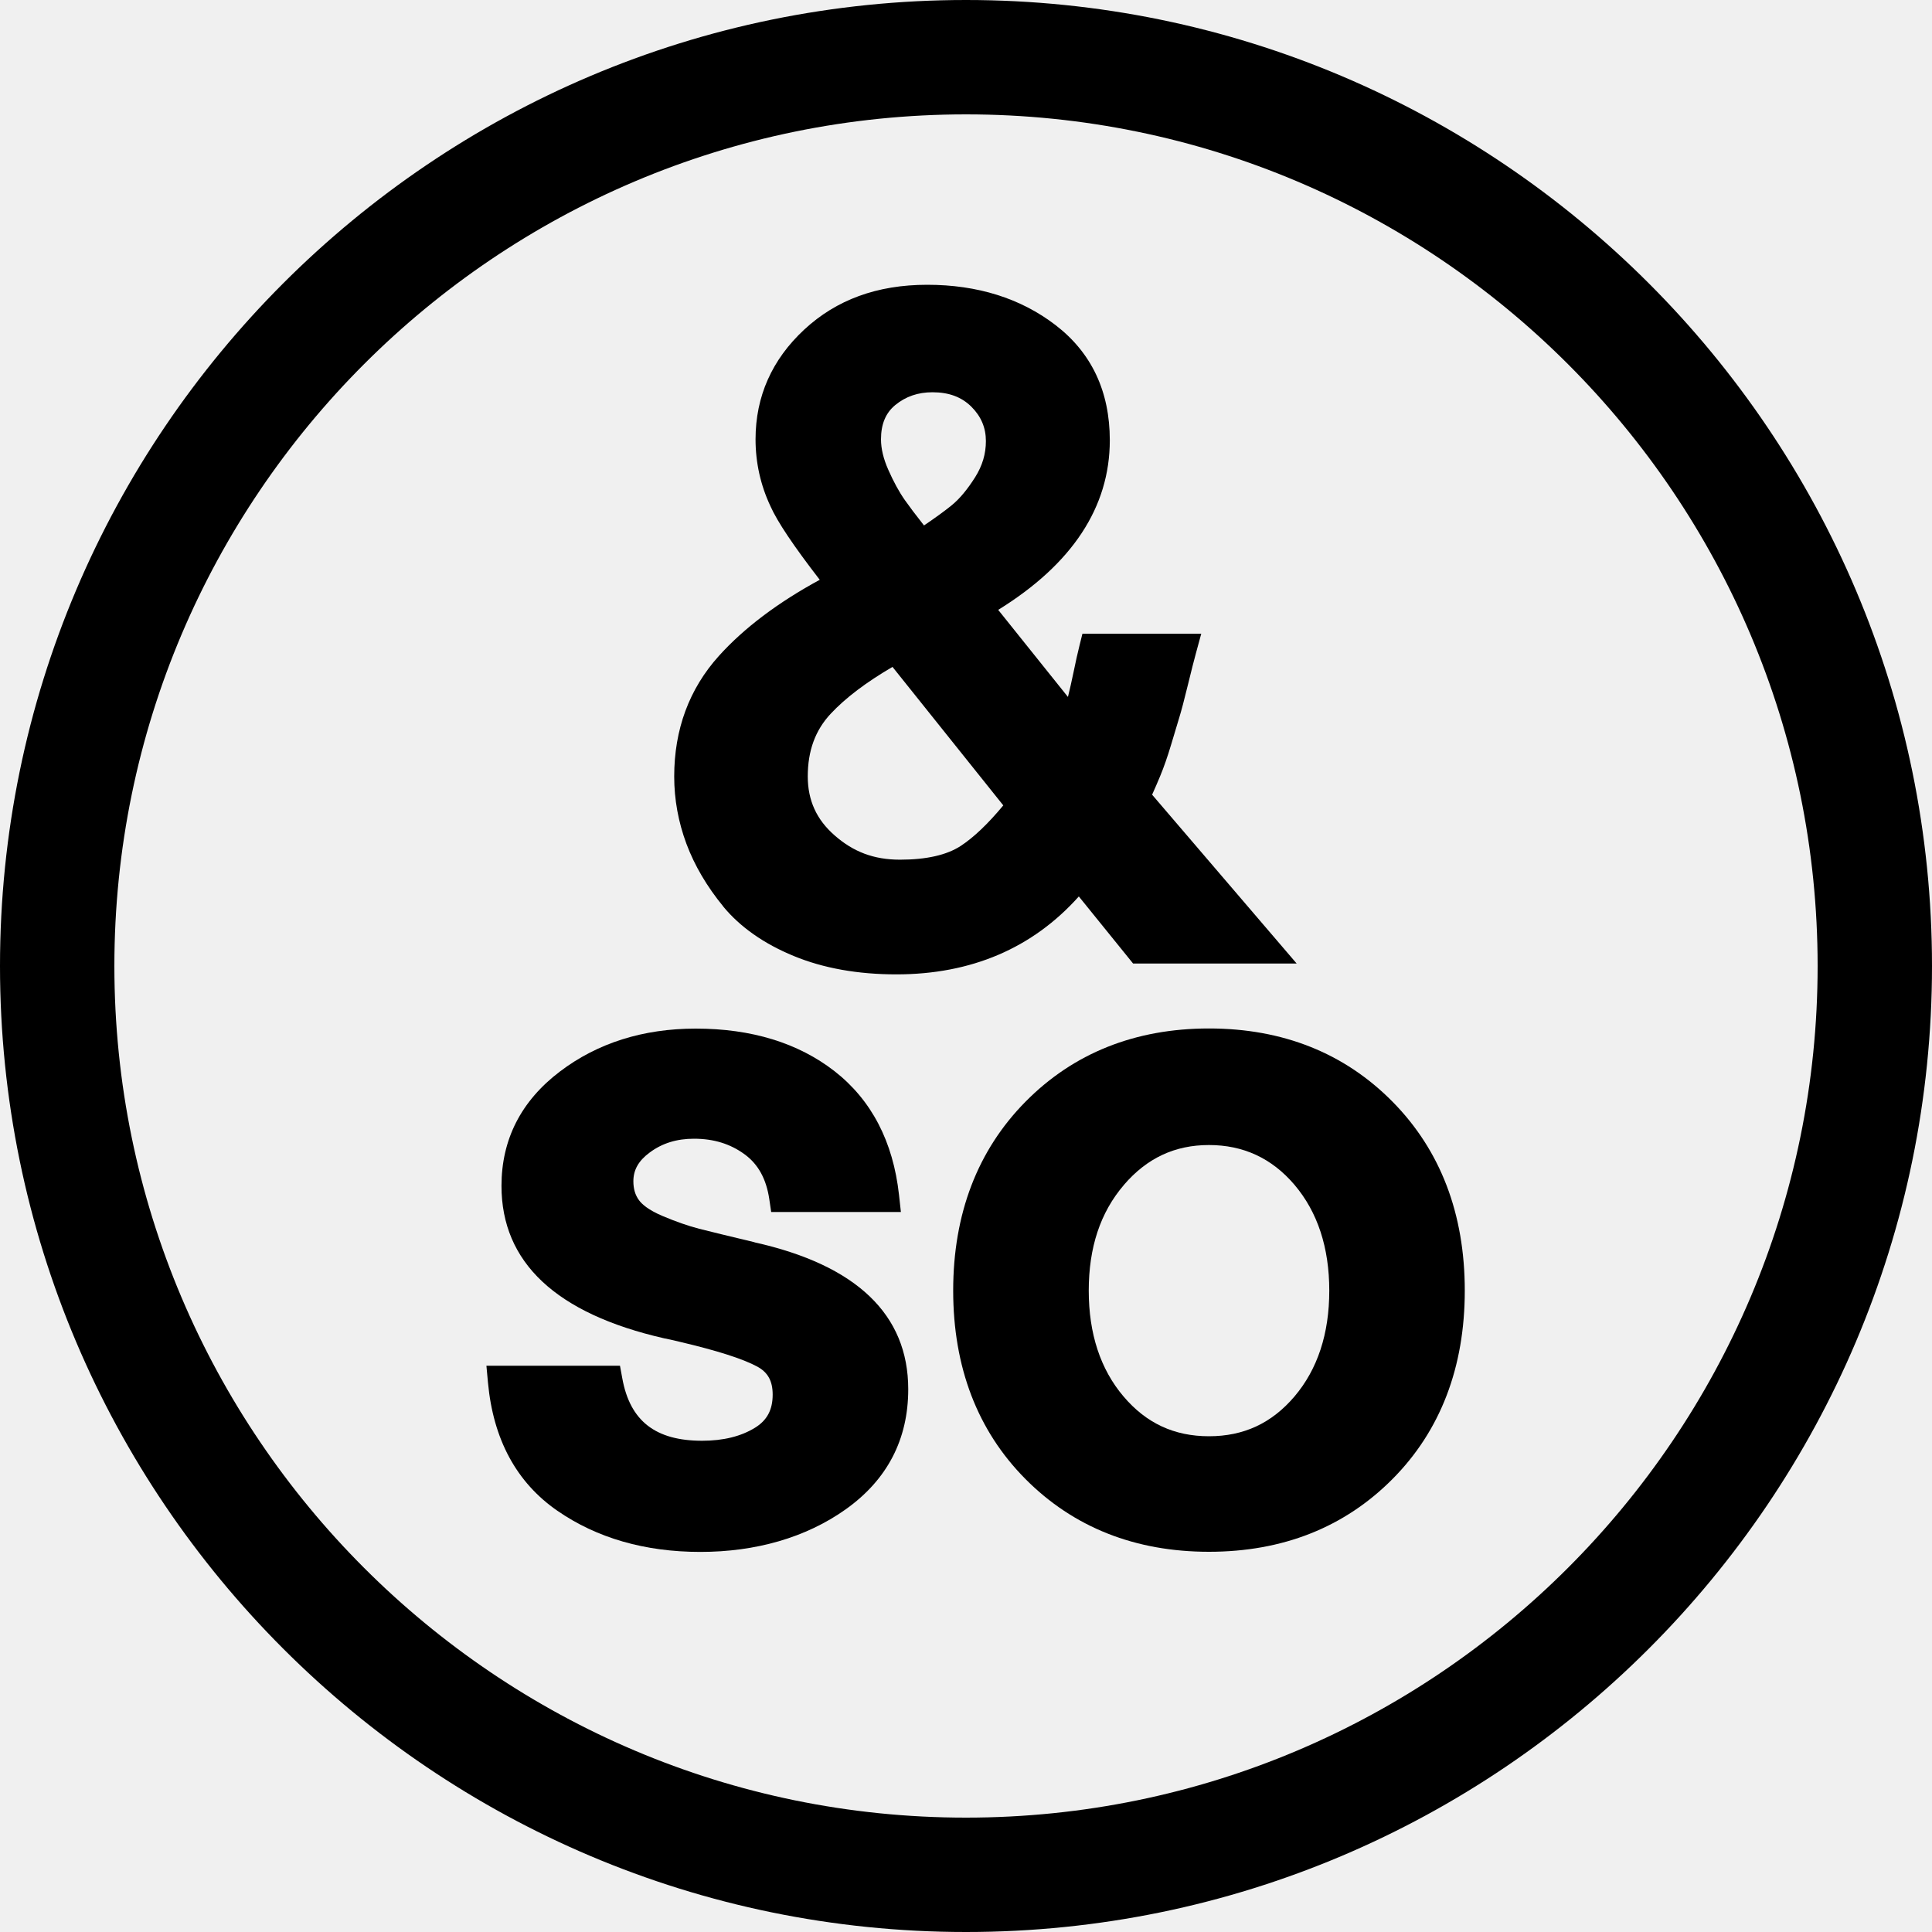
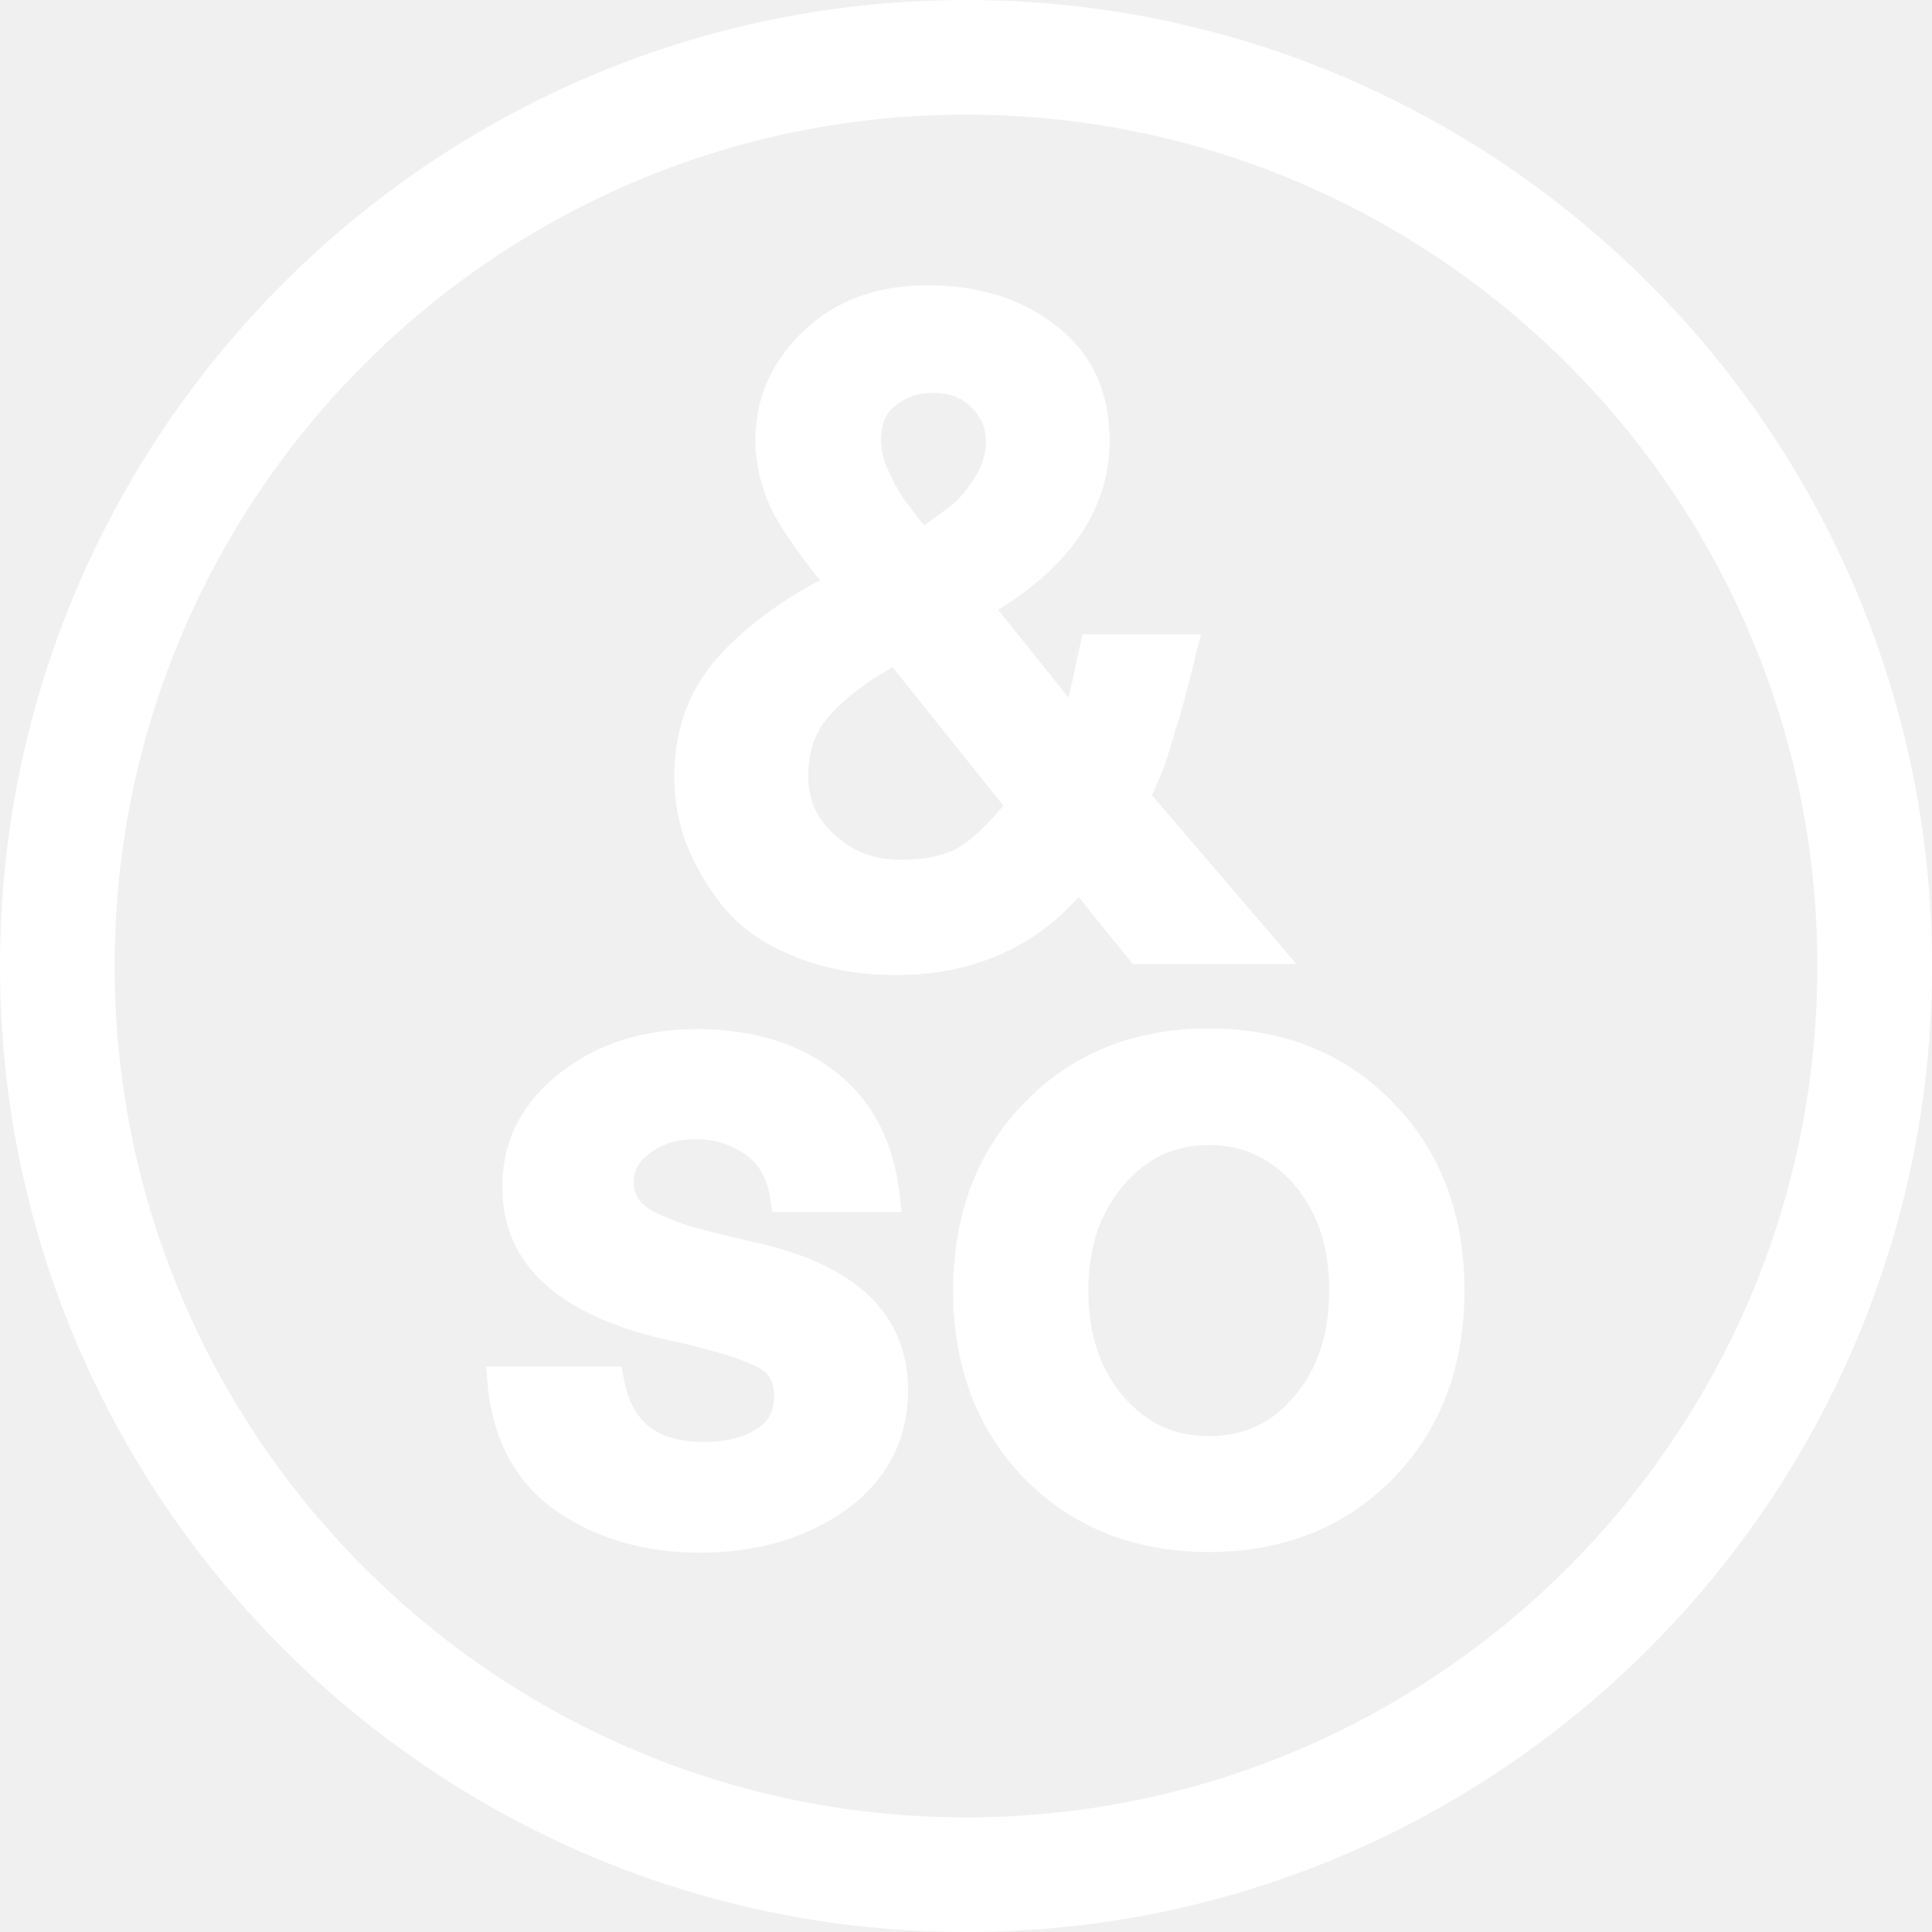
- <svg xmlns="http://www.w3.org/2000/svg" id="Layer_2" data-name="Layer 2" viewBox="0 0 300 300">
-   <defs>
-     <style>
-       .cls-1 {
-         stroke-width: 0px;
-       }
-     </style>
-   </defs>
-   <g id="Layer_1-2" data-name="Layer 1">
+ <svg xmlns="http://www.w3.org/2000/svg" version="1.1" id="Layer_2_00000026867055307773738280000009235890899250323089_" x="0px" y="0px" viewBox="0 0 300 300" style="enable-background:new 0 0 300 300;" xml:space="preserve">
+   <style type="text/css">
+ 	.st0{fill:#FFFFFF;}
+ </style>
+   <g id="Layer_1-2">
    <g>
-       <path class="cls-1" d="m112.29,140.75c2.63,3.19,6.32,5.79,10.97,7.7,4.58,1.89,9.93,2.85,15.93,2.85,11.63,0,21.15-4.07,28.33-12.1l8.43,10.42h25.4l-22.45-26.22c.43-.96.84-1.9,1.23-2.84.59-1.42,1.16-3.05,1.7-4.86.51-1.73.93-3.12,1.26-4.19.34-1.1.8-2.83,1.37-5.18.55-2.26.97-3.9,1.25-4.92l.82-3.01h-18.45l-.45,1.81c-.29,1.15-.6,2.54-.93,4.16-.29,1.42-.59,2.7-.87,3.85l-10.83-13.52c11.5-7.11,17.33-15.96,17.33-26.34,0-7.58-2.84-13.6-8.44-17.89-5.41-4.15-12.11-6.25-19.91-6.25s-14.12,2.34-19.09,6.95c-5.02,4.66-7.57,10.39-7.57,17.05,0,3.61.78,7.12,2.31,10.37,1.07,2.41,3.58,6.16,7.66,11.44-6.52,3.54-11.78,7.51-15.67,11.83-4.6,5.11-6.93,11.4-6.93,18.72,0,3.55.64,7.07,1.9,10.45,1.26,3.37,3.19,6.65,5.73,9.74Zm40.8-72.26c0,1.99-.55,3.83-1.67,5.61-1.21,1.92-2.45,3.4-3.69,4.4-1.05.85-2.48,1.89-4.25,3.09-1.26-1.59-2.25-2.91-2.97-3.93-.9-1.28-1.76-2.86-2.58-4.72-.75-1.69-1.13-3.28-1.13-4.72,0-2.36.73-4.1,2.21-5.32,1.64-1.34,3.53-1.99,5.79-1.99,2.55,0,4.52.74,6.04,2.25,1.51,1.51,2.25,3.26,2.25,5.34Zm-14.5,35.07l17.2,21.5c-2.37,2.86-4.59,4.97-6.6,6.29-2.17,1.42-5.35,2.14-9.44,2.14s-7.26-1.23-10.15-3.77c-2.81-2.45-4.17-5.44-4.17-9.16,0-3.99,1.17-7.18,3.57-9.74,2.3-2.46,5.53-4.9,9.6-7.27Z" />
-       <path class="cls-1" d="m117.15,192.89c-3.91-.93-6.77-1.63-8.59-2.09-1.7-.44-3.62-1.11-5.7-1.99-2.23-.95-3.21-1.85-3.64-2.45-.59-.8-.87-1.76-.87-2.94,0-1.77.81-3.19,2.55-4.47,1.93-1.43,4.18-2.13,6.86-2.13,3.06,0,5.63.79,7.86,2.42,2.11,1.54,3.36,3.81,3.83,6.93l.3,2.03h20.14l-.29-2.64c-.91-8.3-4.29-14.77-10.03-19.24-5.64-4.38-12.89-6.6-21.53-6.6-8.17,0-15.27,2.24-21.09,6.66-6.03,4.57-9.08,10.55-9.08,17.76,0,11.88,8.46,19.84,25.28,23.68.52.09,1.3.27,2.38.53,5.75,1.35,9.81,2.64,12.05,3.85,1.66.9,2.4,2.24,2.4,4.36,0,2.35-.87,3.98-2.73,5.13-2.18,1.35-4.94,2.03-8.22,2.03-7.26,0-11.2-3.08-12.4-9.69l-.36-1.96h-20.74l.24,2.6c.81,8.84,4.44,15.54,10.78,19.92,6.13,4.24,13.6,6.39,22.2,6.39s16.39-2.22,22.57-6.61c6.44-4.58,9.71-10.85,9.71-18.65,0-11.6-8.04-19.28-23.87-22.81Z" />
-       <path class="cls-1" d="m187.73,159.7c-11.46,0-21.05,3.83-28.5,11.38-7.44,7.54-11.22,17.41-11.22,29.32s3.78,21.77,11.22,29.26c7.45,7.5,17.03,11.3,28.5,11.3s21.05-3.8,28.5-11.3c7.44-7.49,11.22-17.34,11.22-29.26s-3.77-21.78-11.21-29.32c-7.45-7.55-17.04-11.38-28.51-11.38Zm-13.21,24.29c3.58-4.17,7.91-6.19,13.21-6.19s9.74,2.02,13.28,6.18c3.58,4.22,5.4,9.74,5.4,16.43s-1.82,12.21-5.4,16.43c-3.54,4.16-7.88,6.18-13.28,6.18s-9.74-2.02-13.27-6.18c-3.58-4.21-5.4-9.74-5.4-16.43s1.79-12.14,5.46-16.41Z" />
-       <path class="cls-1" d="m150,0C67.29,0,0,67.29,0,150s67.29,150,150,150,150-67.29,150-150S232.71,0,150,0Zm132.24,150c0,72.92-59.32,132.24-132.24,132.24S17.76,222.91,17.76,150,77.08,17.76,150,17.76s132.24,59.32,132.24,132.24Z" />
+       <path class="st0" d="M112.3,140.8c2.6,3.2,6.3,5.8,11,7.7c4.6,1.9,9.9,2.9,15.9,2.9c11.6,0,21.1-4.1,28.3-12.1l8.4,10.4h25.4    l-22.4-26.2c0.4-1,0.8-1.9,1.2-2.8c0.6-1.4,1.2-3.1,1.7-4.9c0.5-1.7,0.9-3.1,1.3-4.2c0.3-1.1,0.8-2.8,1.4-5.2    c0.6-2.3,1-3.9,1.2-4.9l0.8-3h-18.4l-0.4,1.8c-0.3,1.2-0.6,2.5-0.9,4.2c-0.3,1.4-0.6,2.7-0.9,3.8L155,94.7    c11.5-7.1,17.3-16,17.3-26.3c0-7.6-2.8-13.6-8.4-17.9c-5.4-4.2-12.1-6.2-19.9-6.2s-14.1,2.3-19.1,7c-5,4.7-7.6,10.4-7.6,17    c0,3.6,0.8,7.1,2.3,10.4c1.1,2.4,3.6,6.2,7.7,11.4c-6.5,3.5-11.8,7.5-15.7,11.8c-4.6,5.1-6.9,11.4-6.9,18.7    c0,3.6,0.6,7.1,1.9,10.5C107.9,134.4,109.8,137.7,112.3,140.8L112.3,140.8z M153.1,68.5c0,2-0.6,3.8-1.7,5.6    c-1.2,1.9-2.4,3.4-3.7,4.4c-1.1,0.8-2.5,1.9-4.2,3.1c-1.3-1.6-2.2-2.9-3-3.9c-0.9-1.3-1.8-2.9-2.6-4.7c-0.8-1.7-1.1-3.3-1.1-4.7    c0-2.4,0.7-4.1,2.2-5.3c1.6-1.3,3.5-2,5.8-2c2.6,0,4.5,0.7,6,2.2C152.3,64.7,153.1,66.4,153.1,68.5L153.1,68.5z M138.6,103.6    l17.2,21.5c-2.4,2.9-4.6,5-6.6,6.3c-2.2,1.4-5.4,2.1-9.4,2.1s-7.3-1.2-10.1-3.8c-2.8-2.4-4.2-5.4-4.2-9.2c0-4,1.2-7.2,3.6-9.7    C131.3,108.4,134.5,105.9,138.6,103.6L138.6,103.6z" />
+       <path class="st0" d="M117.2,192.9c-3.9-0.9-6.8-1.6-8.6-2.1c-1.7-0.4-3.6-1.1-5.7-2c-2.2-0.9-3.2-1.9-3.6-2.4    c-0.6-0.8-0.9-1.8-0.9-2.9c0-1.8,0.8-3.2,2.6-4.5c1.9-1.4,4.2-2.1,6.9-2.1c3.1,0,5.6,0.8,7.9,2.4c2.1,1.5,3.4,3.8,3.8,6.9l0.3,2    h20.1l-0.3-2.6c-0.9-8.3-4.3-14.8-10-19.2c-5.6-4.4-12.9-6.6-21.5-6.6c-8.2,0-15.3,2.2-21.1,6.7c-6,4.6-9.1,10.6-9.1,17.8    c0,11.9,8.5,19.8,25.3,23.7c0.5,0.1,1.3,0.3,2.4,0.5c5.8,1.4,9.8,2.6,12.1,3.9c1.7,0.9,2.4,2.2,2.4,4.4c0,2.4-0.9,4-2.7,5.1    c-2.2,1.4-4.9,2-8.2,2c-7.3,0-11.2-3.1-12.4-9.7l-0.4-2H75.5l0.2,2.6c0.8,8.8,4.4,15.5,10.8,19.9c6.1,4.2,13.6,6.4,22.2,6.4    s16.4-2.2,22.6-6.6c6.4-4.6,9.7-10.9,9.7-18.6C141,204.1,133,196.4,117.2,192.9L117.2,192.9z" />
+       <path class="st0" d="M187.7,159.7c-11.5,0-21.1,3.8-28.5,11.4c-7.4,7.5-11.2,17.4-11.2,29.3s3.8,21.8,11.2,29.3    c7.4,7.5,17,11.3,28.5,11.3s21.1-3.8,28.5-11.3c7.4-7.5,11.2-17.3,11.2-29.3s-3.8-21.8-11.2-29.3    C208.8,163.5,199.2,159.7,187.7,159.7L187.7,159.7z M174.5,184c3.6-4.2,7.9-6.2,13.2-6.2s9.7,2,13.3,6.2c3.6,4.2,5.4,9.7,5.4,16.4    s-1.8,12.2-5.4,16.4c-3.5,4.2-7.9,6.2-13.3,6.2s-9.7-2-13.3-6.2c-3.6-4.2-5.4-9.7-5.4-16.4S170.8,188.3,174.5,184L174.5,184z" />
+       <path class="st0" d="M150,0C67.3,0,0,67.3,0,150s67.3,150,150,150s150-67.3,150-150S232.7,0,150,0z M282.2,150    c0,72.9-59.3,132.2-132.2,132.2S17.8,222.9,17.8,150S77.1,17.8,150,17.8S282.2,77.1,282.2,150z" />
    </g>
  </g>
</svg>
